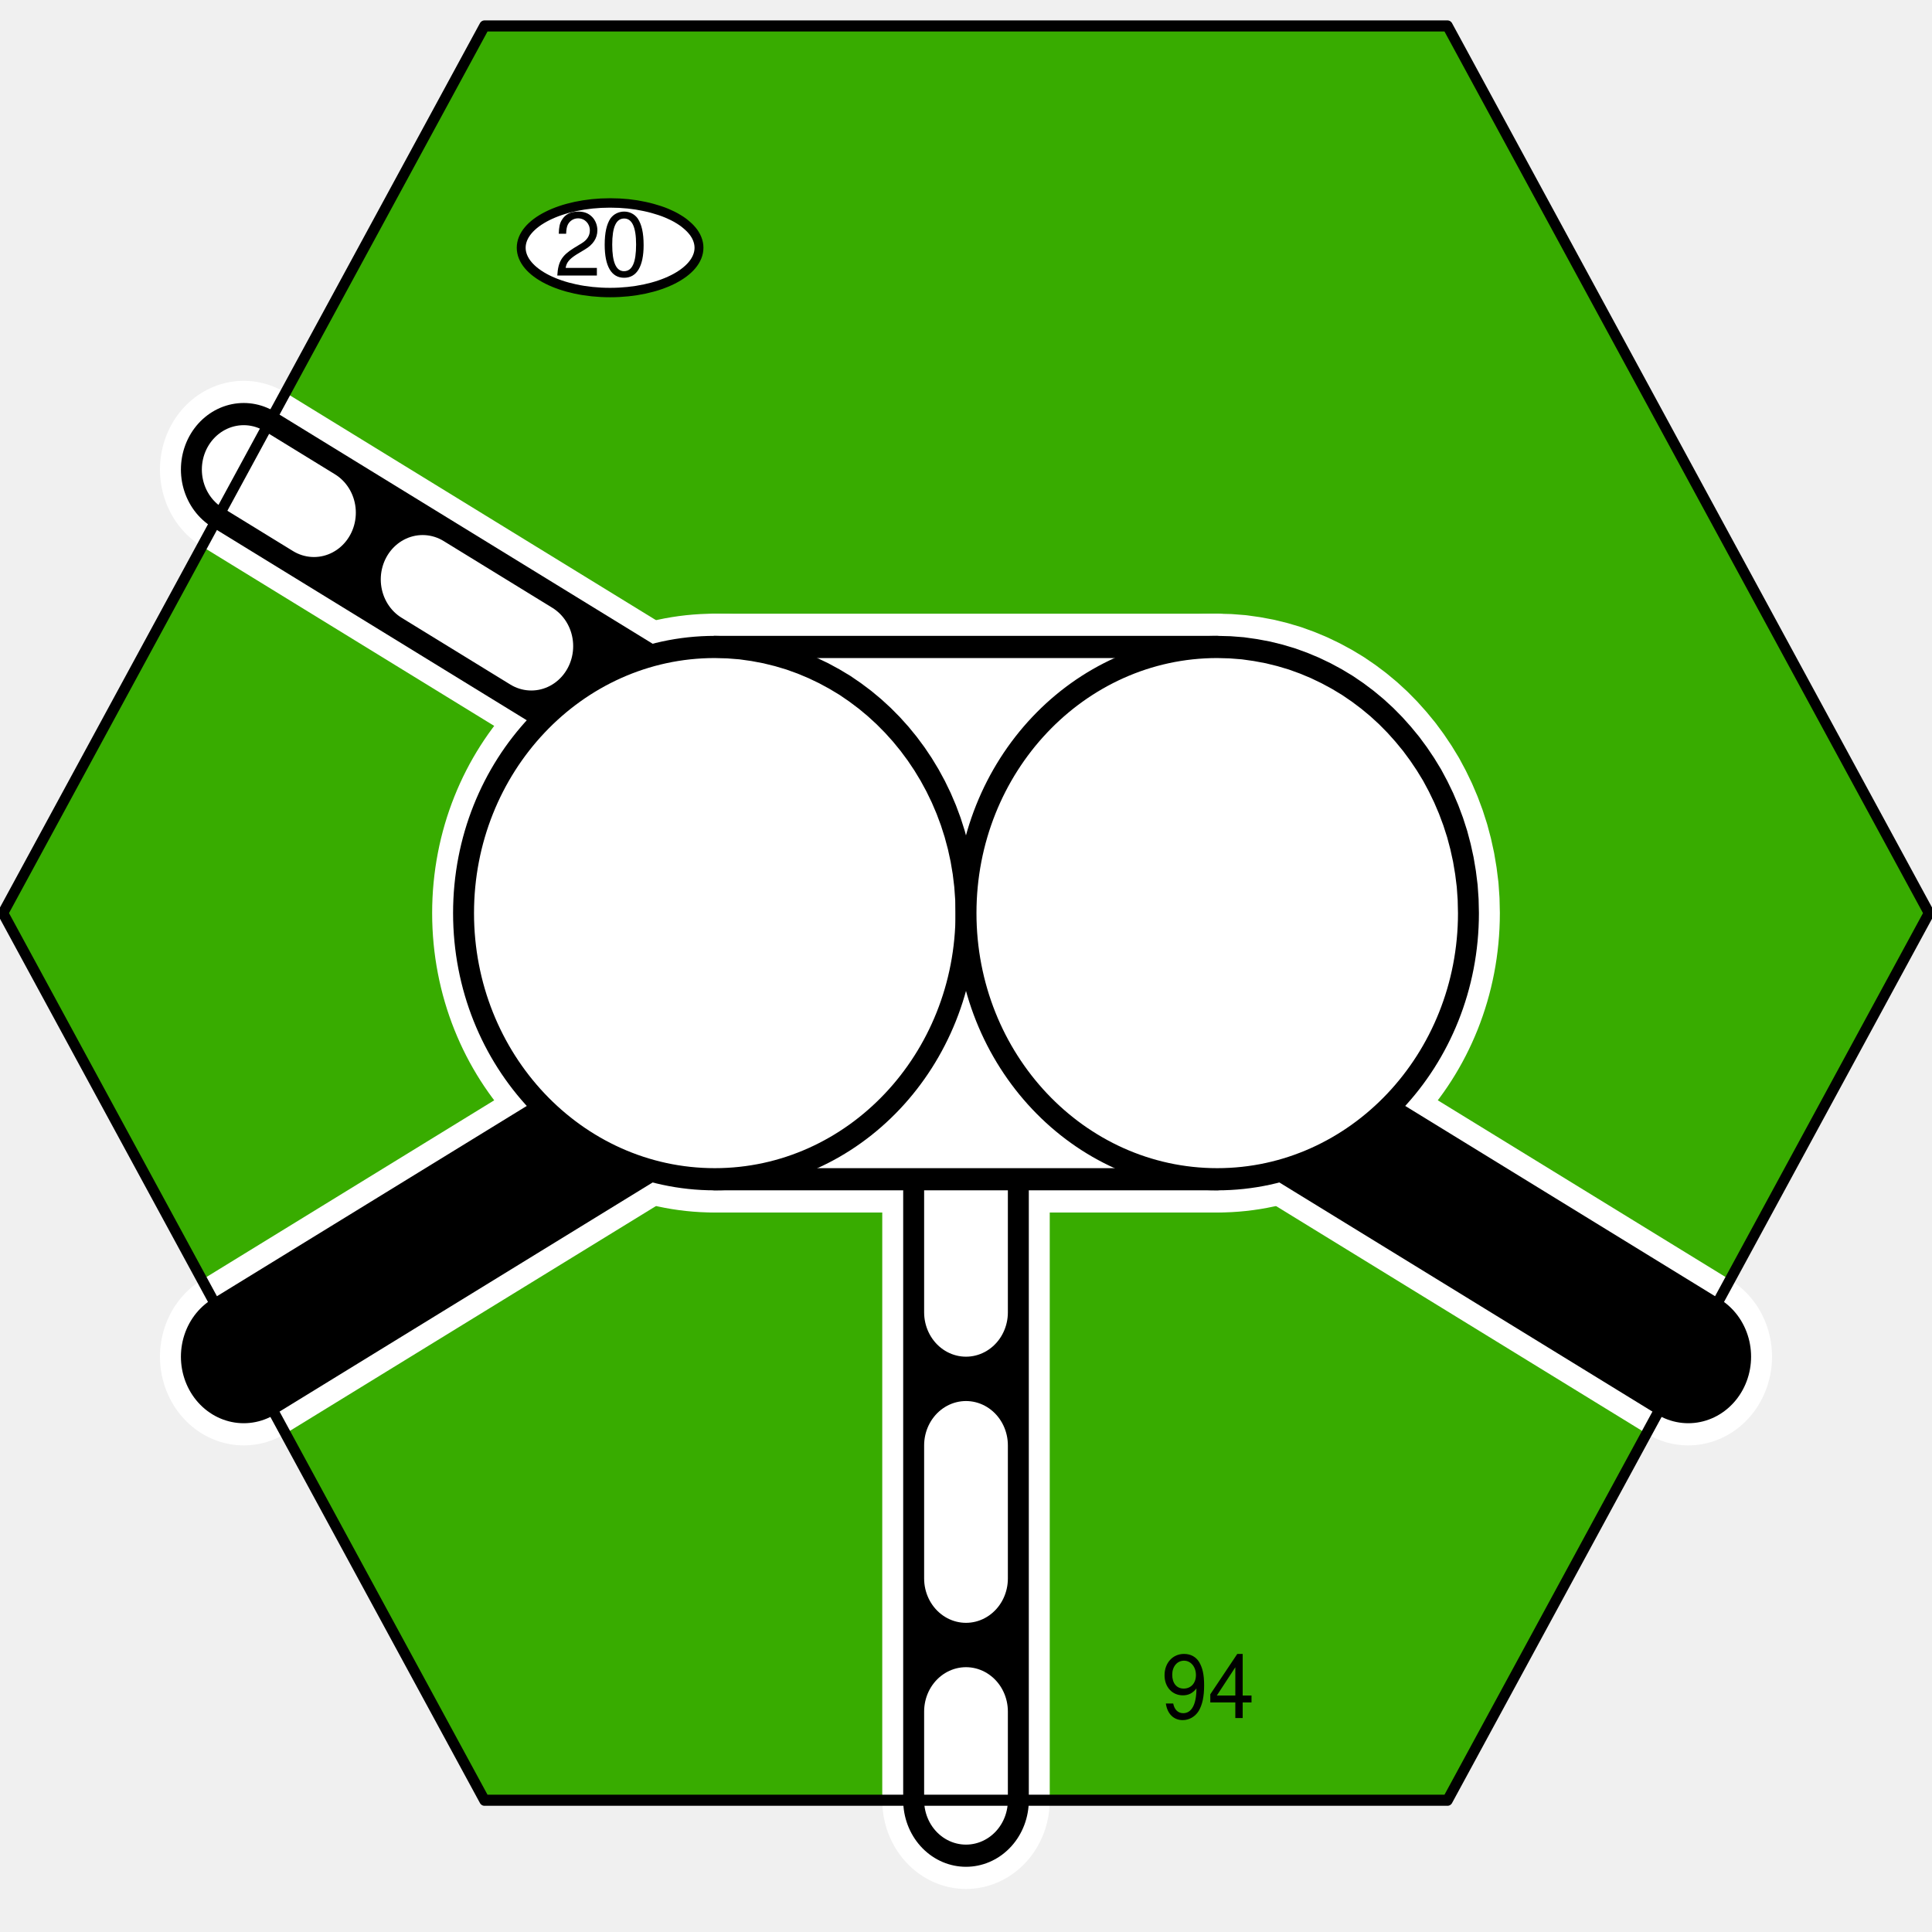
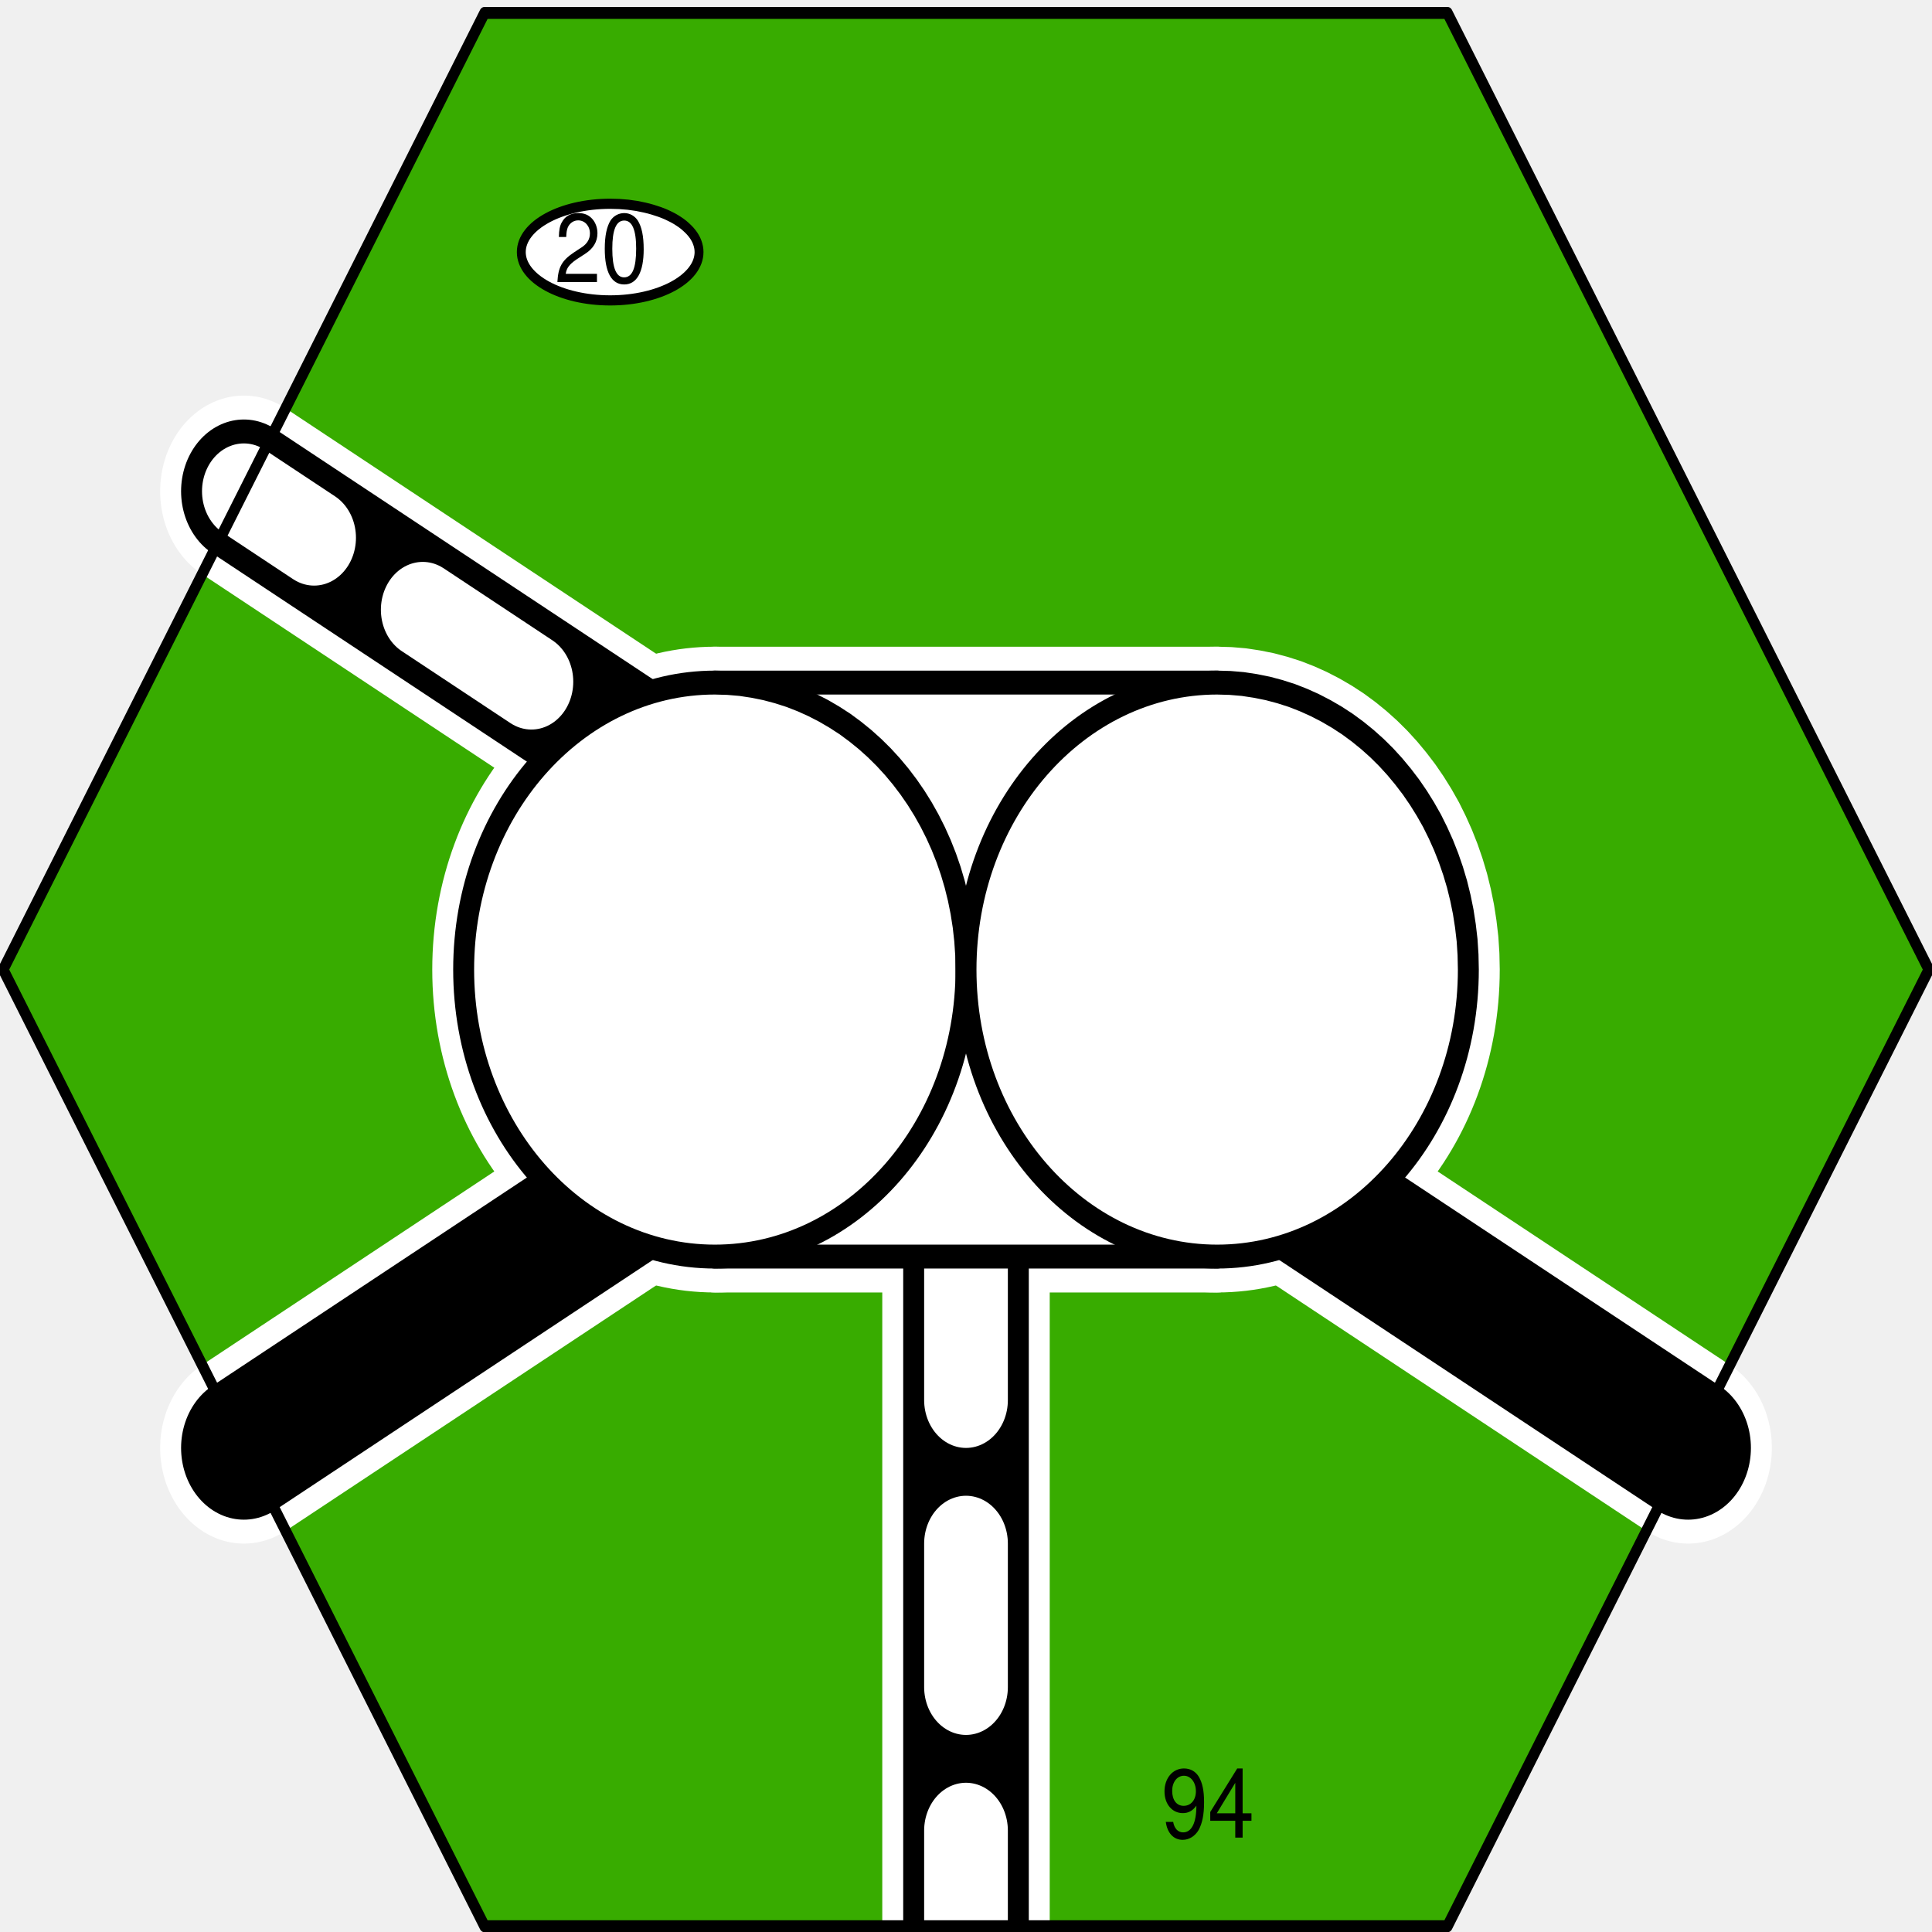
<svg xmlns="http://www.w3.org/2000/svg" width="100" height="100" viewBox="0 0 1 1" preserveAspectRatio="none" id="svg9741" version="1.0">
  <defs id="defs9808" />
-   <g transform="matrix(5.418114e-3,0,0,-5.739835e-3,-1.175565e-3,0.934679)" xml:space="preserve" style="font-style:normal;font-variant:normal;font-weight:normal;font-stretch:normal;letter-spacing:normal;word-spacing:normal;text-anchor:start;fill:none;fill-opacity:1;stroke:#000000;stroke-linecap:butt;stroke-linejoin:miter;stroke-miterlimit:10.433;stroke-dasharray:none;stroke-dashoffset:0;stroke-opacity:1" id="g9749">
+   <g transform="matrix(5.4169521e-3,0,0,-6.1896592e-3,-1.0680961e-3,1.000123)" xml:space="preserve" style="font-style:normal;font-variant:normal;font-weight:normal;font-stretch:normal;letter-spacing:normal;word-spacing:normal;text-anchor:start;fill:none;fill-opacity:1;stroke:#000000;stroke-linecap:butt;stroke-linejoin:miter;stroke-miterlimit:10.433;stroke-dasharray:none;stroke-dashoffset:0;stroke-opacity:1" id="g9749">
    <polygon points="46.5,160.5 138.5,160.5 184.5,80.5 138.5,0.5 46.5,0.5 0.5,80.5 46.5,160.5 " style="fill:#38ac00;fill-rule:nonzero;stroke:#38ac00;stroke-width:0;stroke-linejoin:round" id="polygon9751" />
    <text transform="matrix(1,0,0,-1,111.17,7.9141)" style="font-size:8px;fill:#000000;stroke:none;font-family:&quot;Helvetica&quot;, sans-serif" id="text9753">94</text>
    <polygon points="68.5,56.5 116.5,56.5 116.5,104.5 68.5,104.5 68.5,56.5 " style="fill:#ffffff;fill-rule:nonzero;stroke:#ffffff;stroke-width:0;stroke-linejoin:round" id="polygon9755" />
    <polygon points="68.5,56.5 116.5,56.5 116.5,104.5 68.5,104.5 68.5,56.5 " style="stroke:#ffffff;stroke-width:6;stroke-linejoin:round" id="polygon9757" />
    <path d="M 92.5,80.5 L 92.469,81.735 L 92.376,82.954 L 92.223,84.155 L 92.012,85.337 L 91.744,86.498 L 91.421,87.637 L 91.044,88.752 L 90.614,89.841 L 90.133,90.905 L 89.603,91.939 L 89.025,92.944 L 88.401,93.918 L 87.732,94.859 L 87.019,95.766 L 86.265,96.637 L 85.47,97.47 L 84.637,98.265 L 83.766,99.019 L 82.859,99.732 L 81.918,100.4 L 80.944,101.03 L 79.939,101.6 L 78.905,102.13 L 77.841,102.61 L 76.752,103.04 L 75.637,103.42 L 74.498,103.74 L 73.337,104.01 L 72.155,104.22 L 70.954,104.38 L 69.735,104.47 L 68.5,104.5 C 55.246,104.5 44.5,93.754 44.5,80.5 C 44.5,67.246 55.246,56.5 68.5,56.5 C 81.754,56.5 92.5,67.246 92.5,80.5 z " style="fill:#ffffff;fill-rule:nonzero;stroke:#ffffff;stroke-width:0;stroke-linecap:round;stroke-linejoin:round" id="path9759" />
    <path d="M 92.5,80.5 L 92.469,81.735 L 92.376,82.954 L 92.223,84.155 L 92.012,85.337 L 91.744,86.498 L 91.421,87.637 L 91.044,88.752 L 90.614,89.841 L 90.133,90.905 L 89.603,91.939 L 89.025,92.944 L 88.401,93.918 L 87.732,94.859 L 87.019,95.766 L 86.265,96.637 L 85.47,97.47 L 84.637,98.265 L 83.766,99.019 L 82.859,99.732 L 81.918,100.4 L 80.944,101.03 L 79.939,101.6 L 78.905,102.13 L 77.841,102.61 L 76.752,103.04 L 75.637,103.42 L 74.498,103.74 L 73.337,104.01 L 72.155,104.22 L 70.954,104.38 L 69.735,104.47 L 68.5,104.5 C 55.246,104.5 44.5,93.754 44.5,80.5 C 44.5,67.246 55.246,56.5 68.5,56.5 C 81.754,56.5 92.5,67.246 92.5,80.5 z " style="stroke:#ffffff;stroke-width:6;stroke-linecap:round;stroke-linejoin:round" id="path9761" />
    <path d="M 140.5,80.5 L 140.47,81.735 L 140.38,82.954 L 140.22,84.155 L 140.01,85.337 L 139.74,86.498 L 139.42,87.637 L 139.04,88.752 L 138.61,89.841 L 138.13,90.905 L 137.6,91.939 L 137.03,92.944 L 136.4,93.918 L 135.73,94.859 L 135.02,95.766 L 134.26,96.637 L 133.47,97.47 L 132.64,98.265 L 131.77,99.019 L 130.86,99.732 L 129.92,100.4 L 128.94,101.03 L 127.94,101.6 L 126.9,102.13 L 125.84,102.61 L 124.75,103.04 L 123.64,103.42 L 122.5,103.74 L 121.34,104.01 L 120.15,104.22 L 118.95,104.38 L 117.73,104.47 L 116.5,104.5 C 103.25,104.5 92.5,93.754 92.5,80.5 C 92.5,67.246 103.25,56.5 116.5,56.5 C 129.75,56.5 140.5,67.246 140.5,80.5 z " style="fill:#ffffff;fill-rule:nonzero;stroke:#ffffff;stroke-width:0;stroke-linecap:round;stroke-linejoin:round" id="path9763" />
    <path d="M 140.5,80.5 L 140.47,81.735 L 140.38,82.954 L 140.22,84.155 L 140.01,85.337 L 139.74,86.498 L 139.42,87.637 L 139.04,88.752 L 138.61,89.841 L 138.13,90.905 L 137.6,91.939 L 137.03,92.944 L 136.4,93.918 L 135.73,94.859 L 135.02,95.766 L 134.26,96.637 L 133.47,97.47 L 132.64,98.265 L 131.77,99.019 L 130.86,99.732 L 129.92,100.4 L 128.94,101.03 L 127.94,101.6 L 126.9,102.13 L 125.84,102.61 L 124.75,103.04 L 123.64,103.42 L 122.5,103.74 L 121.34,104.01 L 120.15,104.22 L 118.95,104.38 L 117.73,104.47 L 116.5,104.5 C 103.25,104.5 92.5,93.754 92.5,80.5 C 92.5,67.246 103.25,56.5 116.5,56.5 C 129.75,56.5 140.5,67.246 140.5,80.5 z " style="stroke:#ffffff;stroke-width:6;stroke-linecap:round;stroke-linejoin:round" id="path9765" />
    <line x1="92.5" y1="80.5" x2="161.5" y2="40.5" style="stroke:#ffffff;stroke-width:16;stroke-linecap:round" id="line9767" />
    <line x1="92.5" y1="80.5" x2="92.5" y2="0.5" style="stroke:#ffffff;stroke-width:16;stroke-linecap:round" id="line9769" />
    <line x1="92.5" y1="80.5" x2="23.5" y2="40.5" style="stroke:#ffffff;stroke-width:16;stroke-linecap:round" id="line9771" />
    <line x1="92.5" y1="80.5" x2="23.5" y2="120.5" style="stroke:#ffffff;stroke-width:16;stroke-linecap:round" id="line9773" />
    <line x1="92.5" y1="80.5" x2="161.5" y2="40.5" style="stroke-width:12;stroke-linecap:round" id="line9775" />
    <line x1="92.5" y1="80.5" x2="92.5" y2="0.5" style="stroke-width:12;stroke-linecap:round" id="line9777" />
    <line x1="92.5" y1="80.5" x2="23.5" y2="40.5" style="stroke-width:12;stroke-linecap:round" id="line9779" />
    <line x1="92.5" y1="80.5" x2="23.5" y2="120.5" style="stroke-width:12;stroke-linecap:round" id="line9781" />
    <line x1="92.5" y1="80.5" x2="92.5" y2="0.5" style="stroke:#ffffff;stroke-width:8;stroke-linecap:round;stroke-dasharray:12" id="line9783" />
    <line x1="92.5" y1="80.5" x2="23.5" y2="120.5" style="stroke:#ffffff;stroke-width:8;stroke-linecap:round;stroke-dasharray:12" id="line9785" />
    <polygon points="68.5,56.5 116.5,56.5 116.5,104.5 68.5,104.5 68.5,56.5 " style="fill:#ffffff;fill-rule:nonzero;stroke:#ffffff;stroke-width:0;stroke-linejoin:round" id="polygon9787" />
    <polygon points="68.5,56.5 116.5,56.5 116.5,104.5 68.5,104.5 68.5,56.5 " style="stroke-width:2;stroke-linejoin:round" id="polygon9789" />
    <path d="M 92.5,80.5 L 92.469,81.735 L 92.376,82.954 L 92.223,84.155 L 92.012,85.337 L 91.744,86.498 L 91.421,87.637 L 91.044,88.752 L 90.614,89.841 L 90.133,90.905 L 89.603,91.939 L 89.025,92.944 L 88.401,93.918 L 87.732,94.859 L 87.019,95.766 L 86.265,96.637 L 85.47,97.47 L 84.637,98.265 L 83.766,99.019 L 82.859,99.732 L 81.918,100.4 L 80.944,101.03 L 79.939,101.6 L 78.905,102.13 L 77.841,102.61 L 76.752,103.04 L 75.637,103.42 L 74.498,103.74 L 73.337,104.01 L 72.155,104.22 L 70.954,104.38 L 69.735,104.47 L 68.5,104.5 C 55.246,104.5 44.5,93.754 44.5,80.5 C 44.5,67.246 55.246,56.5 68.5,56.5 C 81.754,56.5 92.5,67.246 92.5,80.5 z " style="fill:#ffffff;fill-rule:nonzero;stroke:#ffffff;stroke-width:0;stroke-linecap:round;stroke-linejoin:round" id="path9791" />
    <path d="M 92.5,80.5 L 92.469,81.735 L 92.376,82.954 L 92.223,84.155 L 92.012,85.337 L 91.744,86.498 L 91.421,87.637 L 91.044,88.752 L 90.614,89.841 L 90.133,90.905 L 89.603,91.939 L 89.025,92.944 L 88.401,93.918 L 87.732,94.859 L 87.019,95.766 L 86.265,96.637 L 85.47,97.47 L 84.637,98.265 L 83.766,99.019 L 82.859,99.732 L 81.918,100.4 L 80.944,101.03 L 79.939,101.6 L 78.905,102.13 L 77.841,102.61 L 76.752,103.04 L 75.637,103.42 L 74.498,103.74 L 73.337,104.01 L 72.155,104.22 L 70.954,104.38 L 69.735,104.47 L 68.5,104.5 C 55.246,104.5 44.5,93.754 44.5,80.5 C 44.5,67.246 55.246,56.5 68.5,56.5 C 81.754,56.5 92.5,67.246 92.5,80.5 z " style="stroke-width:2;stroke-linecap:round;stroke-linejoin:round" id="path9793" />
    <path d="M 140.5,80.5 L 140.47,81.735 L 140.38,82.954 L 140.22,84.155 L 140.01,85.337 L 139.74,86.498 L 139.42,87.637 L 139.04,88.752 L 138.61,89.841 L 138.13,90.905 L 137.6,91.939 L 137.03,92.944 L 136.4,93.918 L 135.73,94.859 L 135.02,95.766 L 134.26,96.637 L 133.47,97.47 L 132.64,98.265 L 131.77,99.019 L 130.86,99.732 L 129.92,100.4 L 128.94,101.03 L 127.94,101.6 L 126.9,102.13 L 125.84,102.61 L 124.75,103.04 L 123.64,103.42 L 122.5,103.74 L 121.34,104.01 L 120.15,104.22 L 118.95,104.38 L 117.73,104.47 L 116.5,104.5 C 103.25,104.5 92.5,93.754 92.5,80.5 C 92.5,67.246 103.25,56.5 116.5,56.5 C 129.75,56.5 140.5,67.246 140.5,80.5 z " style="fill:#ffffff;fill-rule:nonzero;stroke:#ffffff;stroke-width:0;stroke-linecap:round;stroke-linejoin:round" id="path9795" />
    <path d="M 140.5,80.5 L 140.47,81.735 L 140.38,82.954 L 140.22,84.155 L 140.01,85.337 L 139.74,86.498 L 139.42,87.637 L 139.04,88.752 L 138.61,89.841 L 138.13,90.905 L 137.6,91.939 L 137.03,92.944 L 136.4,93.918 L 135.73,94.859 L 135.02,95.766 L 134.26,96.637 L 133.47,97.47 L 132.64,98.265 L 131.77,99.019 L 130.86,99.732 L 129.92,100.4 L 128.94,101.03 L 127.94,101.6 L 126.9,102.13 L 125.84,102.61 L 124.75,103.04 L 123.64,103.42 L 122.5,103.74 L 121.34,104.01 L 120.15,104.22 L 118.95,104.38 L 117.73,104.47 L 116.5,104.5 C 103.25,104.5 92.5,93.754 92.5,80.5 C 92.5,67.246 103.25,56.5 116.5,56.5 C 129.75,56.5 140.5,67.246 140.5,80.5 z " style="stroke-width:2;stroke-linecap:round;stroke-linejoin:round" id="path9797" />
    <path d="M 66.992,140.5 L 66.981,140.71 L 66.948,140.91 L 66.894,141.11 L 66.82,141.31 L 66.725,141.51 L 66.61,141.7 L 66.477,141.89 L 66.324,142.07 L 66.154,142.25 L 65.967,142.42 L 65.762,142.59 L 65.541,142.76 L 65.304,142.92 L 65.052,143.07 L 64.785,143.22 L 64.504,143.36 L 64.209,143.49 L 63.901,143.62 L 63.58,143.74 L 63.247,143.85 L 62.902,143.95 L 62.547,144.05 L 62.181,144.14 L 61.804,144.22 L 61.419,144.29 L 61.024,144.36 L 60.621,144.41 L 60.211,144.46 L 59.793,144.49 L 59.368,144.52 L 58.937,144.53 L 58.5,144.54 C 53.812,144.54 50.008,142.73 50.008,140.5 C 50.008,138.27 53.812,136.46 58.5,136.46 C 63.188,136.46 66.992,138.27 66.992,140.5 z " style="fill:#ffffff;fill-rule:nonzero;stroke:#ffffff;stroke-width:0;stroke-linecap:round;stroke-linejoin:round" id="path9799" />
    <path d="M 66.992,140.5 L 66.981,140.71 L 66.948,140.91 L 66.894,141.11 L 66.82,141.31 L 66.725,141.51 L 66.61,141.7 L 66.477,141.89 L 66.324,142.07 L 66.154,142.25 L 65.967,142.42 L 65.762,142.59 L 65.541,142.76 L 65.304,142.92 L 65.052,143.07 L 64.785,143.22 L 64.504,143.36 L 64.209,143.49 L 63.901,143.62 L 63.58,143.74 L 63.247,143.85 L 62.902,143.95 L 62.547,144.05 L 62.181,144.14 L 61.804,144.22 L 61.419,144.29 L 61.024,144.36 L 60.621,144.41 L 60.211,144.46 L 59.793,144.49 L 59.368,144.52 L 58.937,144.53 L 58.5,144.54 C 53.812,144.54 50.008,142.73 50.008,140.5 C 50.008,138.27 53.812,136.46 58.5,136.46 C 63.188,136.46 66.992,138.27 66.992,140.5 z " style="stroke-width:0.849;stroke-linecap:round;stroke-linejoin:round" id="path9801" />
    <text transform="matrix(1,0,0,-1,53.191,137.98)" style="font-size:8px;fill:#000000;stroke:none;font-family:&quot;Helvetica&quot;, sans-serif" id="text9803">20</text>
    <polygon points="46.5,160.5 138.5,160.5 184.5,80.5 138.5,0.5 46.5,0.5 0.5,80.5 46.5,160.5 " style="stroke-width:1;stroke-linejoin:round" id="polygon9805" />
  </g>
</svg>
